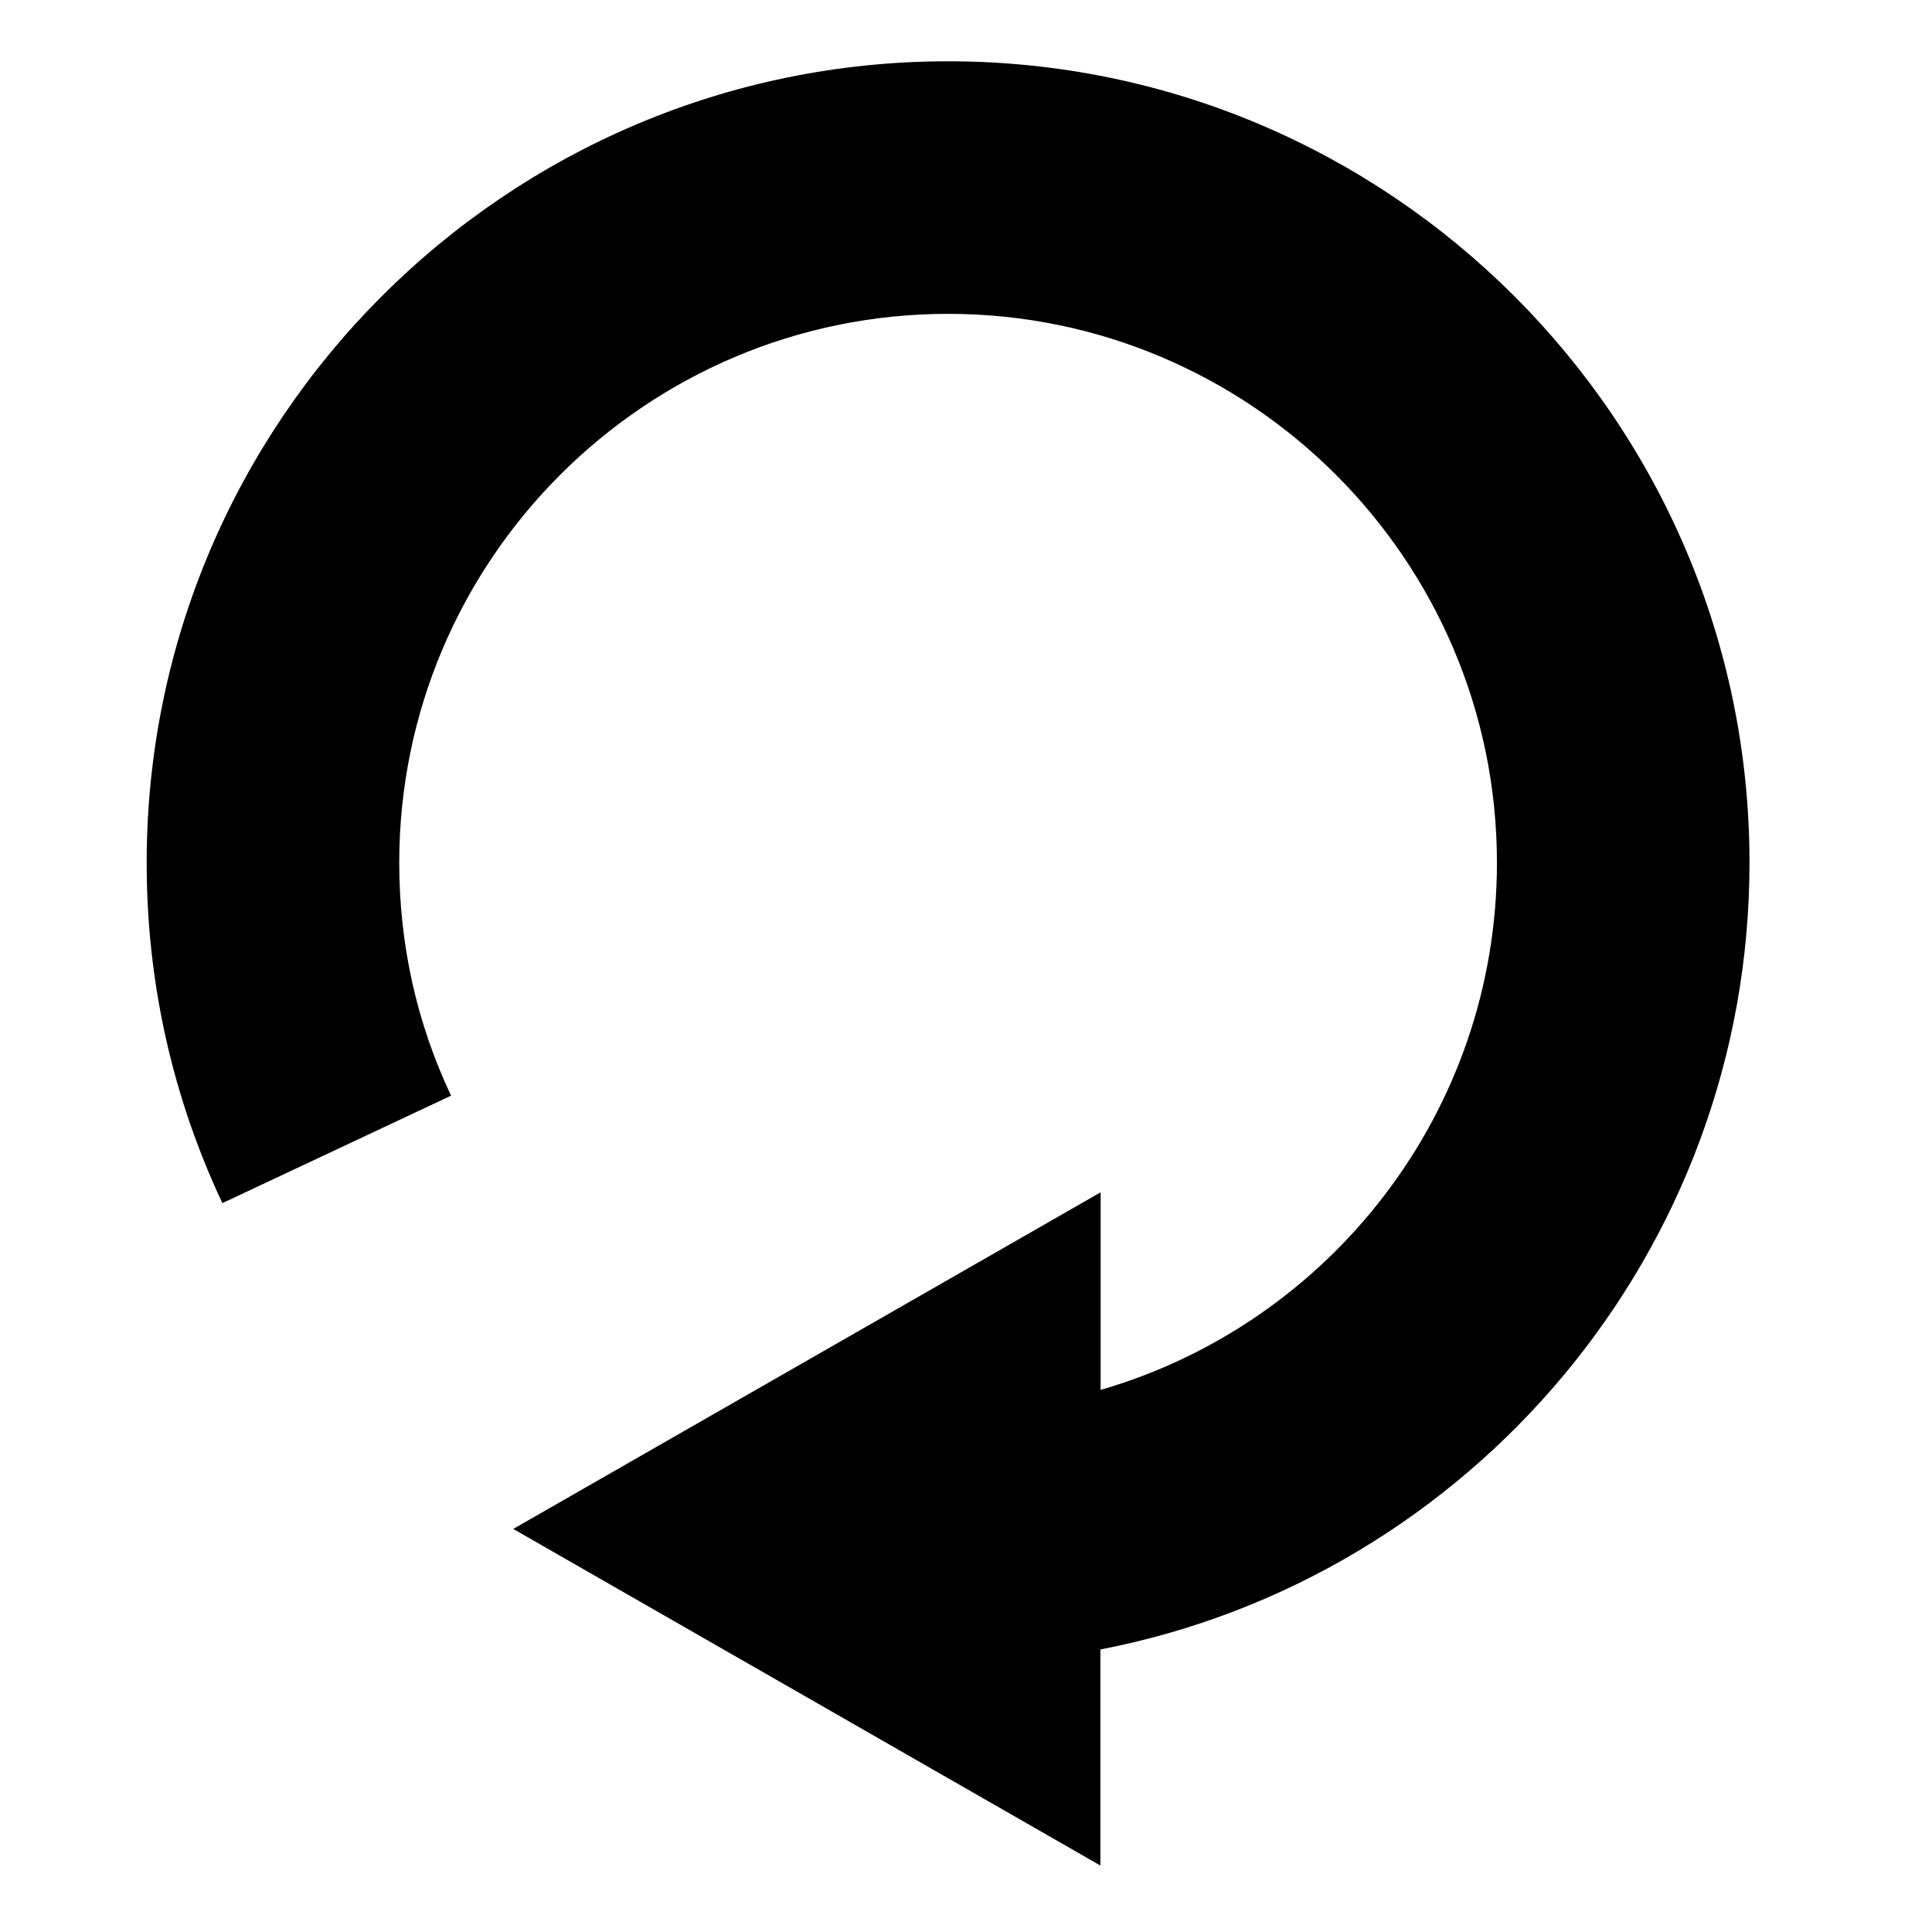
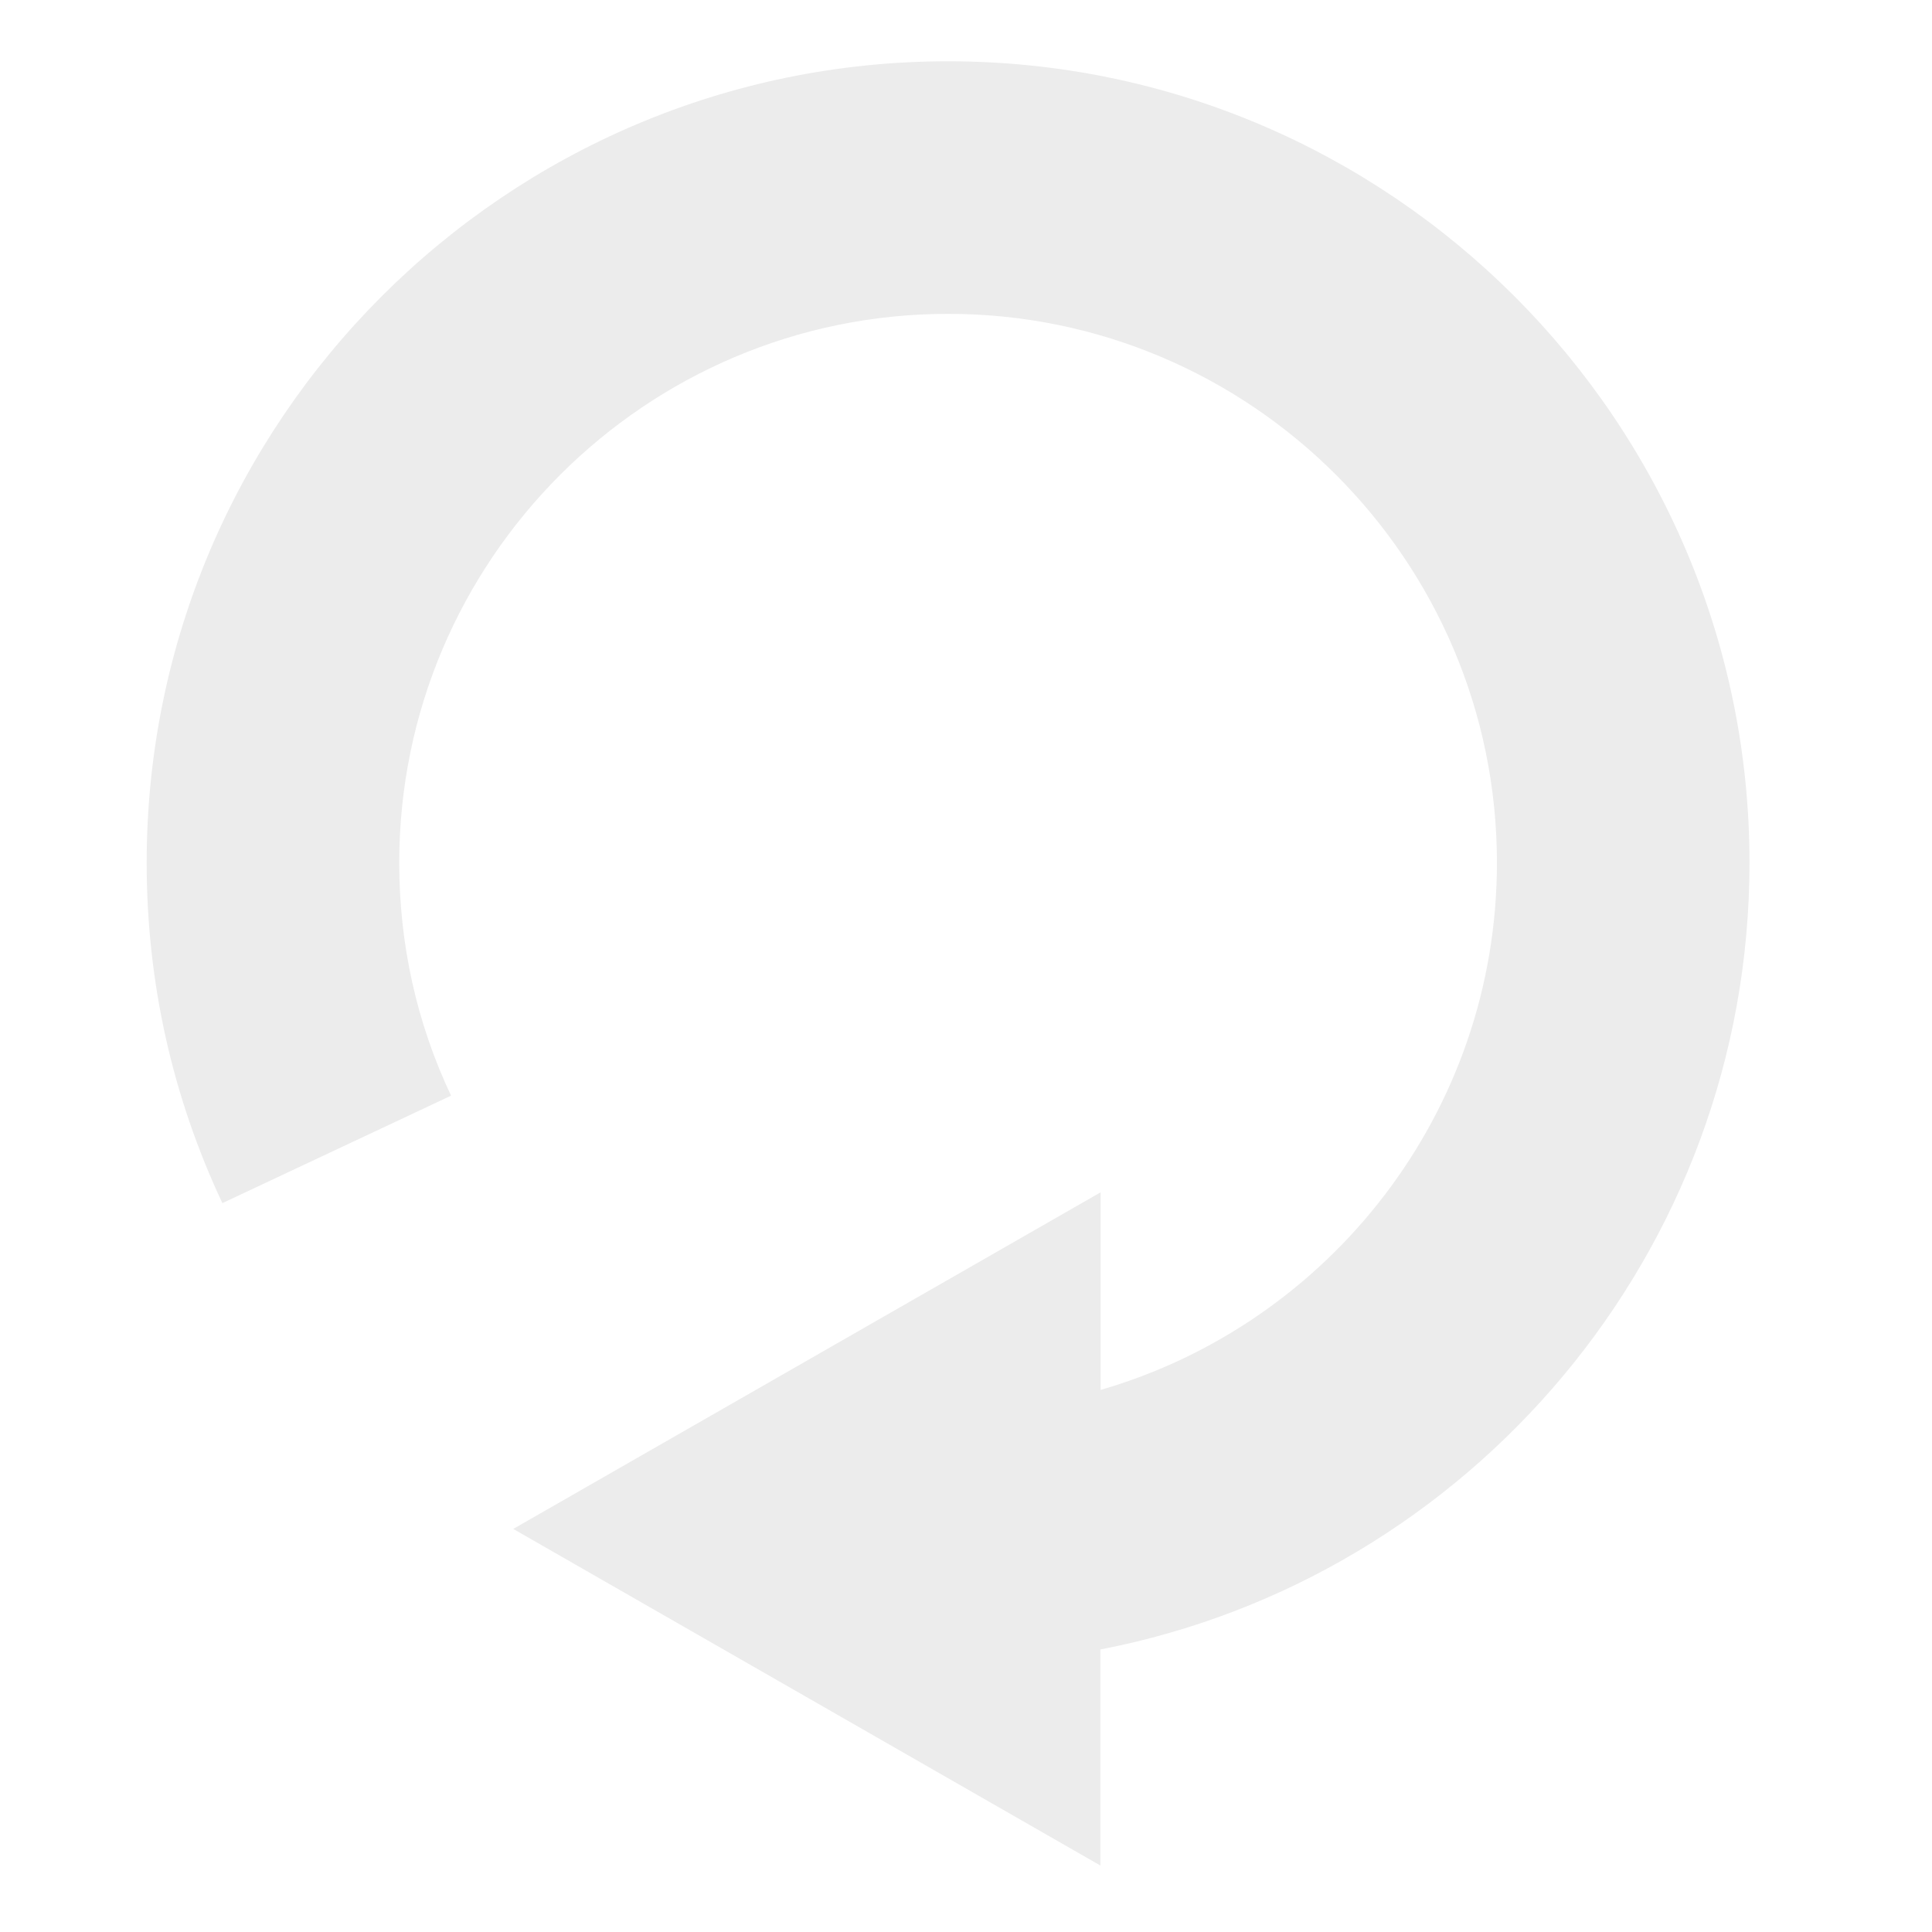
<svg xmlns="http://www.w3.org/2000/svg" fill="#000000" height="32" width="32" version="1.1" id="Capa_1" viewBox="0 0 8.575 8.575" xml:space="preserve">
  <defs id="defs1" />
-   <path d="m 7.765,3.829 c 0,1.73 -1.242,3.176 -2.881,3.492 V 8.28 L 2.278,6.786 4.885,5.292 V 6.169 C 5.9,5.875 6.644,4.938 6.644,3.829 c 0,-1.343 -1.093,-2.436 -2.436,-2.436 -1.343,0 -2.436,1.093 -2.436,2.436 0,0.362 0.077,0.71 0.23,1.034 L 0.987,5.34 C 0.764,4.865 0.651,4.357 0.651,3.829 0.651,1.868 2.247,0.272 4.208,0.272 c 1.961,0 3.557,1.596 3.557,3.557 z" id="path1" style="stroke-width:0.037" />
+   <path d="m 7.765,3.829 c 0,1.73 -1.242,3.176 -2.881,3.492 V 8.28 L 2.278,6.786 4.885,5.292 V 6.169 C 5.9,5.875 6.644,4.938 6.644,3.829 c 0,-1.343 -1.093,-2.436 -2.436,-2.436 -1.343,0 -2.436,1.093 -2.436,2.436 0,0.362 0.077,0.71 0.23,1.034 L 0.987,5.34 C 0.764,4.865 0.651,4.357 0.651,3.829 0.651,1.868 2.247,0.272 4.208,0.272 c 1.961,0 3.557,1.596 3.557,3.557 z" id="path1" style="stroke-width:0.037;fill:#ececec" />
</svg>
